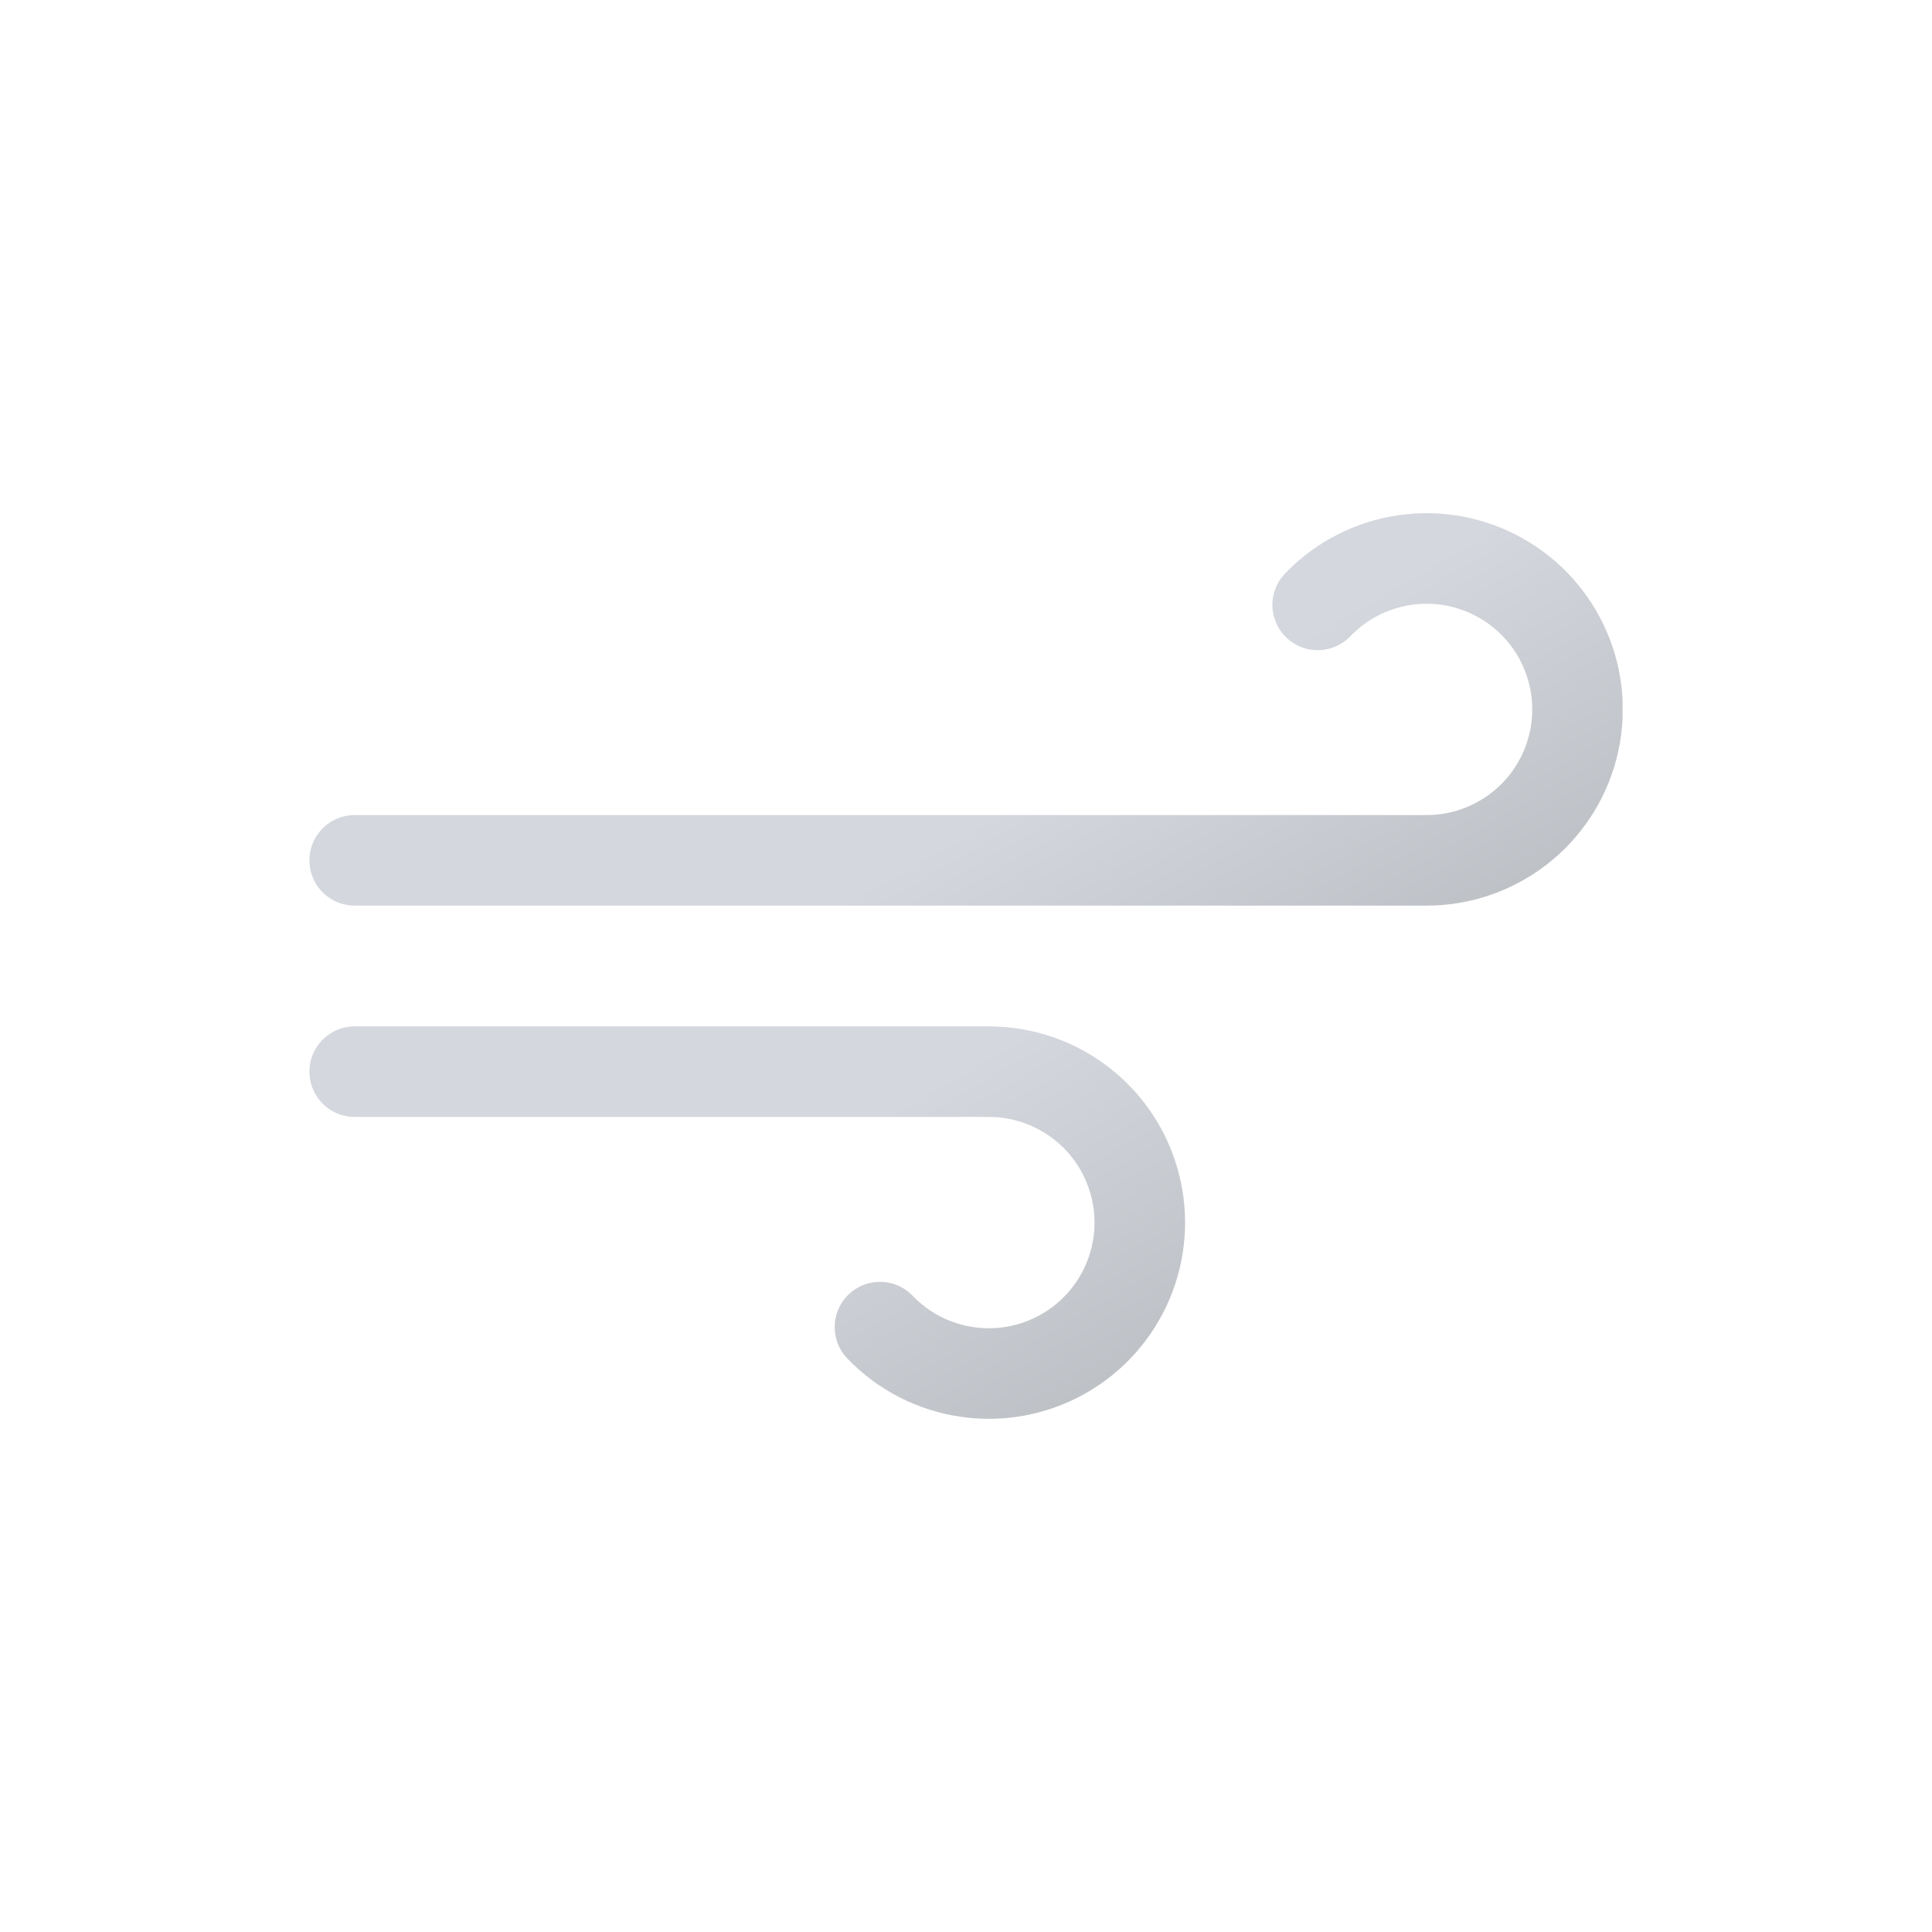
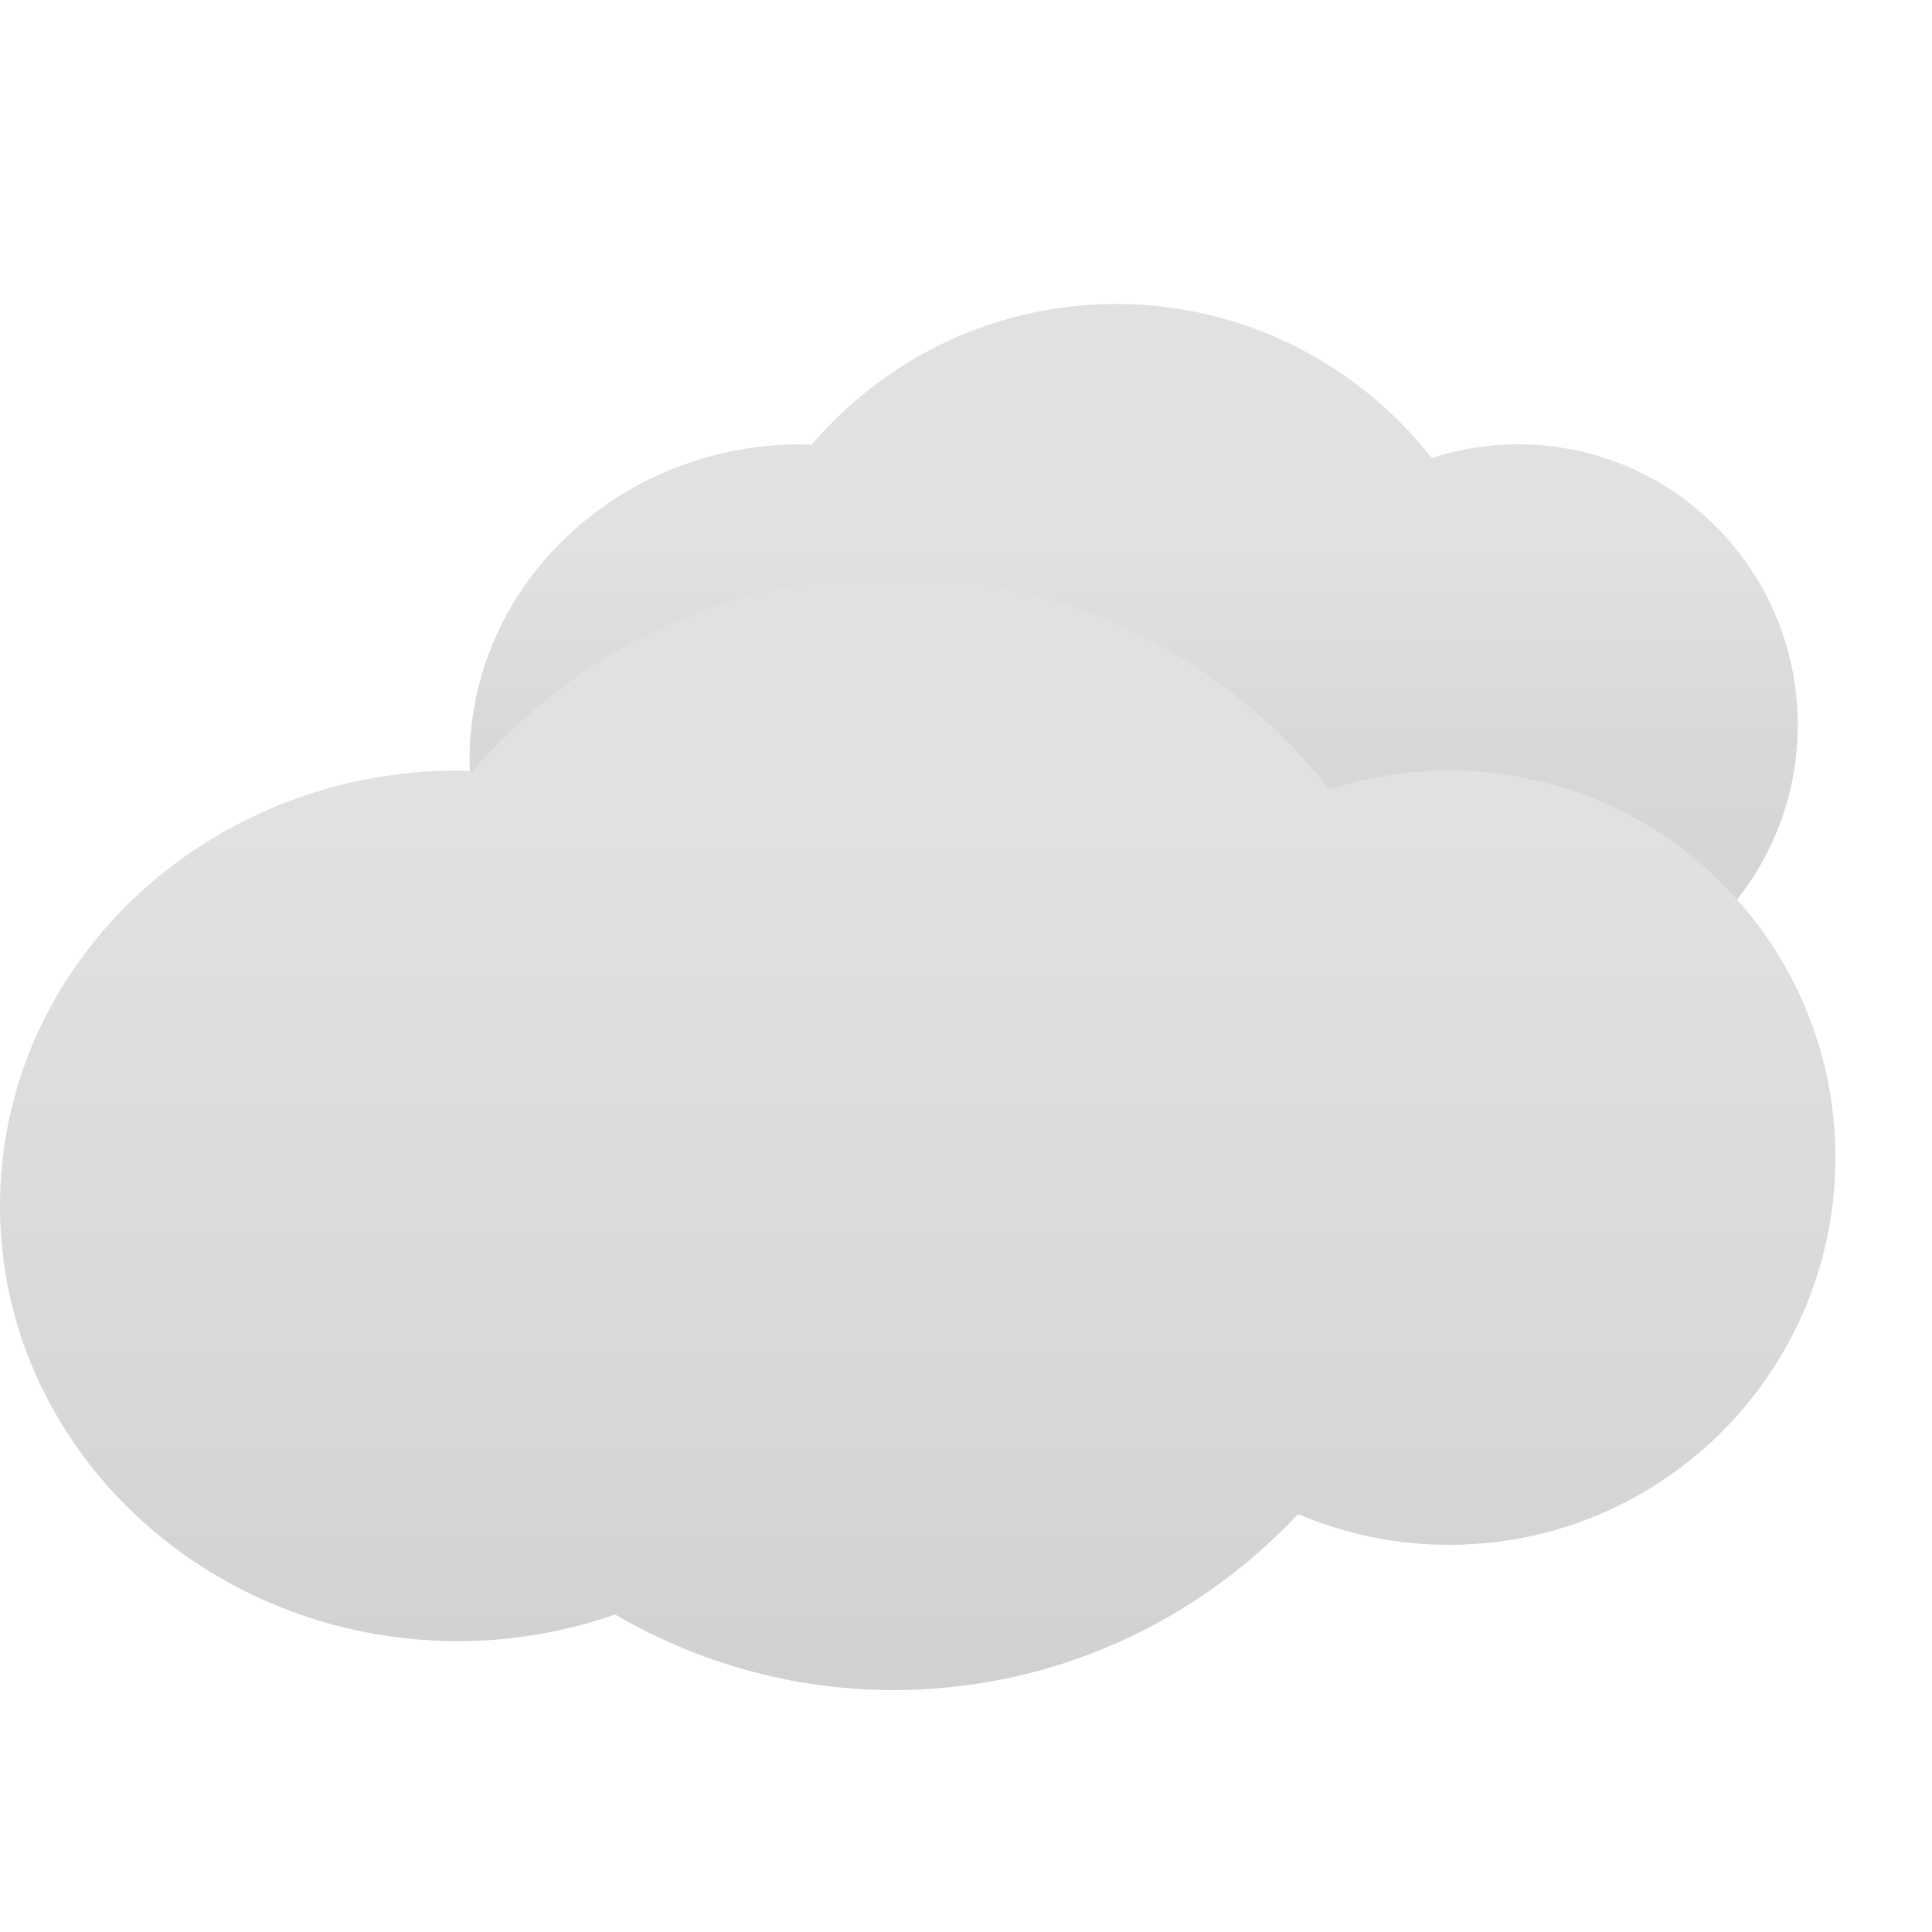
- <svg xmlns="http://www.w3.org/2000/svg" xmlns:xlink="http://www.w3.org/1999/xlink" viewBox="0 0 512 512">
-   <defs>
-     <linearGradient id="i35-a" x1="138.5" x2="224.2" y1="5.1" y2="153.5" gradientUnits="userSpaceOnUse">
-       <stop offset="0" stop-color="#d4d7dd" />
-       <stop offset=".5" stop-color="#d4d7dd" />
-       <stop offset="1" stop-color="#bec1c6" />
-     </linearGradient>
-     <linearGradient xlink:href="#i35-a" id="i35-b" x1="77.7" x2="169" y1="96.2" y2="254.4" />
-     <symbol id="i35-c" viewBox="0 0 348 240">
-       <path fill="none" stroke="url(#i35-a)" stroke-linecap="round" stroke-miterlimit="10" stroke-width="24" d="M267.2 24.3A40 40 0 11296 92H12" />
-       <path fill="none" stroke="url(#i35-b)" stroke-linecap="round" stroke-miterlimit="10" stroke-width="24" d="M151.2 215.7A40 40 0 10180 148H12" />
-     </symbol>
-   </defs>
-   <use xlink:href="#i35-c" width="348" height="240" transform="translate(82 136)" />
+ <svg xmlns="http://www.w3.org/2000/svg" viewBox="0 0 40 40">
+   <linearGradient id="wolke-hell" gradientTransform="matrix(27.28 0 0 -16.564 43135.635 -528.0392)" gradientUnits="userSpaceOnUse" x1="-1580.358" x2="-1580.358" y1="-33.566" y2="-32.558">
+     <stop offset="0" stop-color="#cbcbcb" />
+     <stop offset=".75" stop-color="#d8d8d8" />
+     <stop offset="1" stop-color="#e1e1e1" />
+   </linearGradient>
+   <linearGradient id="wolke-hell-2" gradientUnits="userSpaceOnUse" x1="19" x2="19" y1="39.991" y2="16.944">
+     <stop offset="0" stop-color="#cbcbcb" />
+     <stop offset=".485" stop-color="#d8d8d8" />
+     <stop offset="1" stop-color="#e1e1e1" />
+   </linearGradient>
+   <path d="m31.43 9.198c-.626 0-1.224.102-1.788.284-1.523-1.939-3.881-3.189-6.532-3.189-2.524 0-4.785 1.133-6.309 2.916-.071-.002-.138-.01-.209-.01-3.795 0-6.87 2.922-6.87 6.529 0 3.607 3.075 6.531 6.87 6.531.825 0 1.614-.146 2.347-.398 1.227.717 2.648 1.133 4.171 1.133 2.391 0 4.541-1.02 6.061-2.64.693.298 1.457.462 2.261.462 3.201 0 5.789-2.6 5.789-5.808-.002-3.211-2.592-5.809-5.791-5.809z" fill="url(#wolke-hell)" />
+   <path d="m30 15.952c-.863 0-1.691.141-2.471.394-2.106-2.678-5.363-4.402-9.029-4.402-3.489 0-6.609 1.564-8.718 4.022-.097-.002-.191-.014-.288-.014-5.244 0-9.494 4.036-9.494 9.013 0 4.979 4.25 9.014 9.494 9.014 1.14 0 2.228-.201 3.241-.552 1.697.989 3.662 1.564 5.765 1.564 3.307 0 6.275-1.405 8.374-3.642.96.406 2.017.635 3.126.635 4.419 0 8-3.59 8-8.019 0-4.426-3.581-8.014-8-8.014z" fill="url(#wolke-hell-2)" />
</svg>
